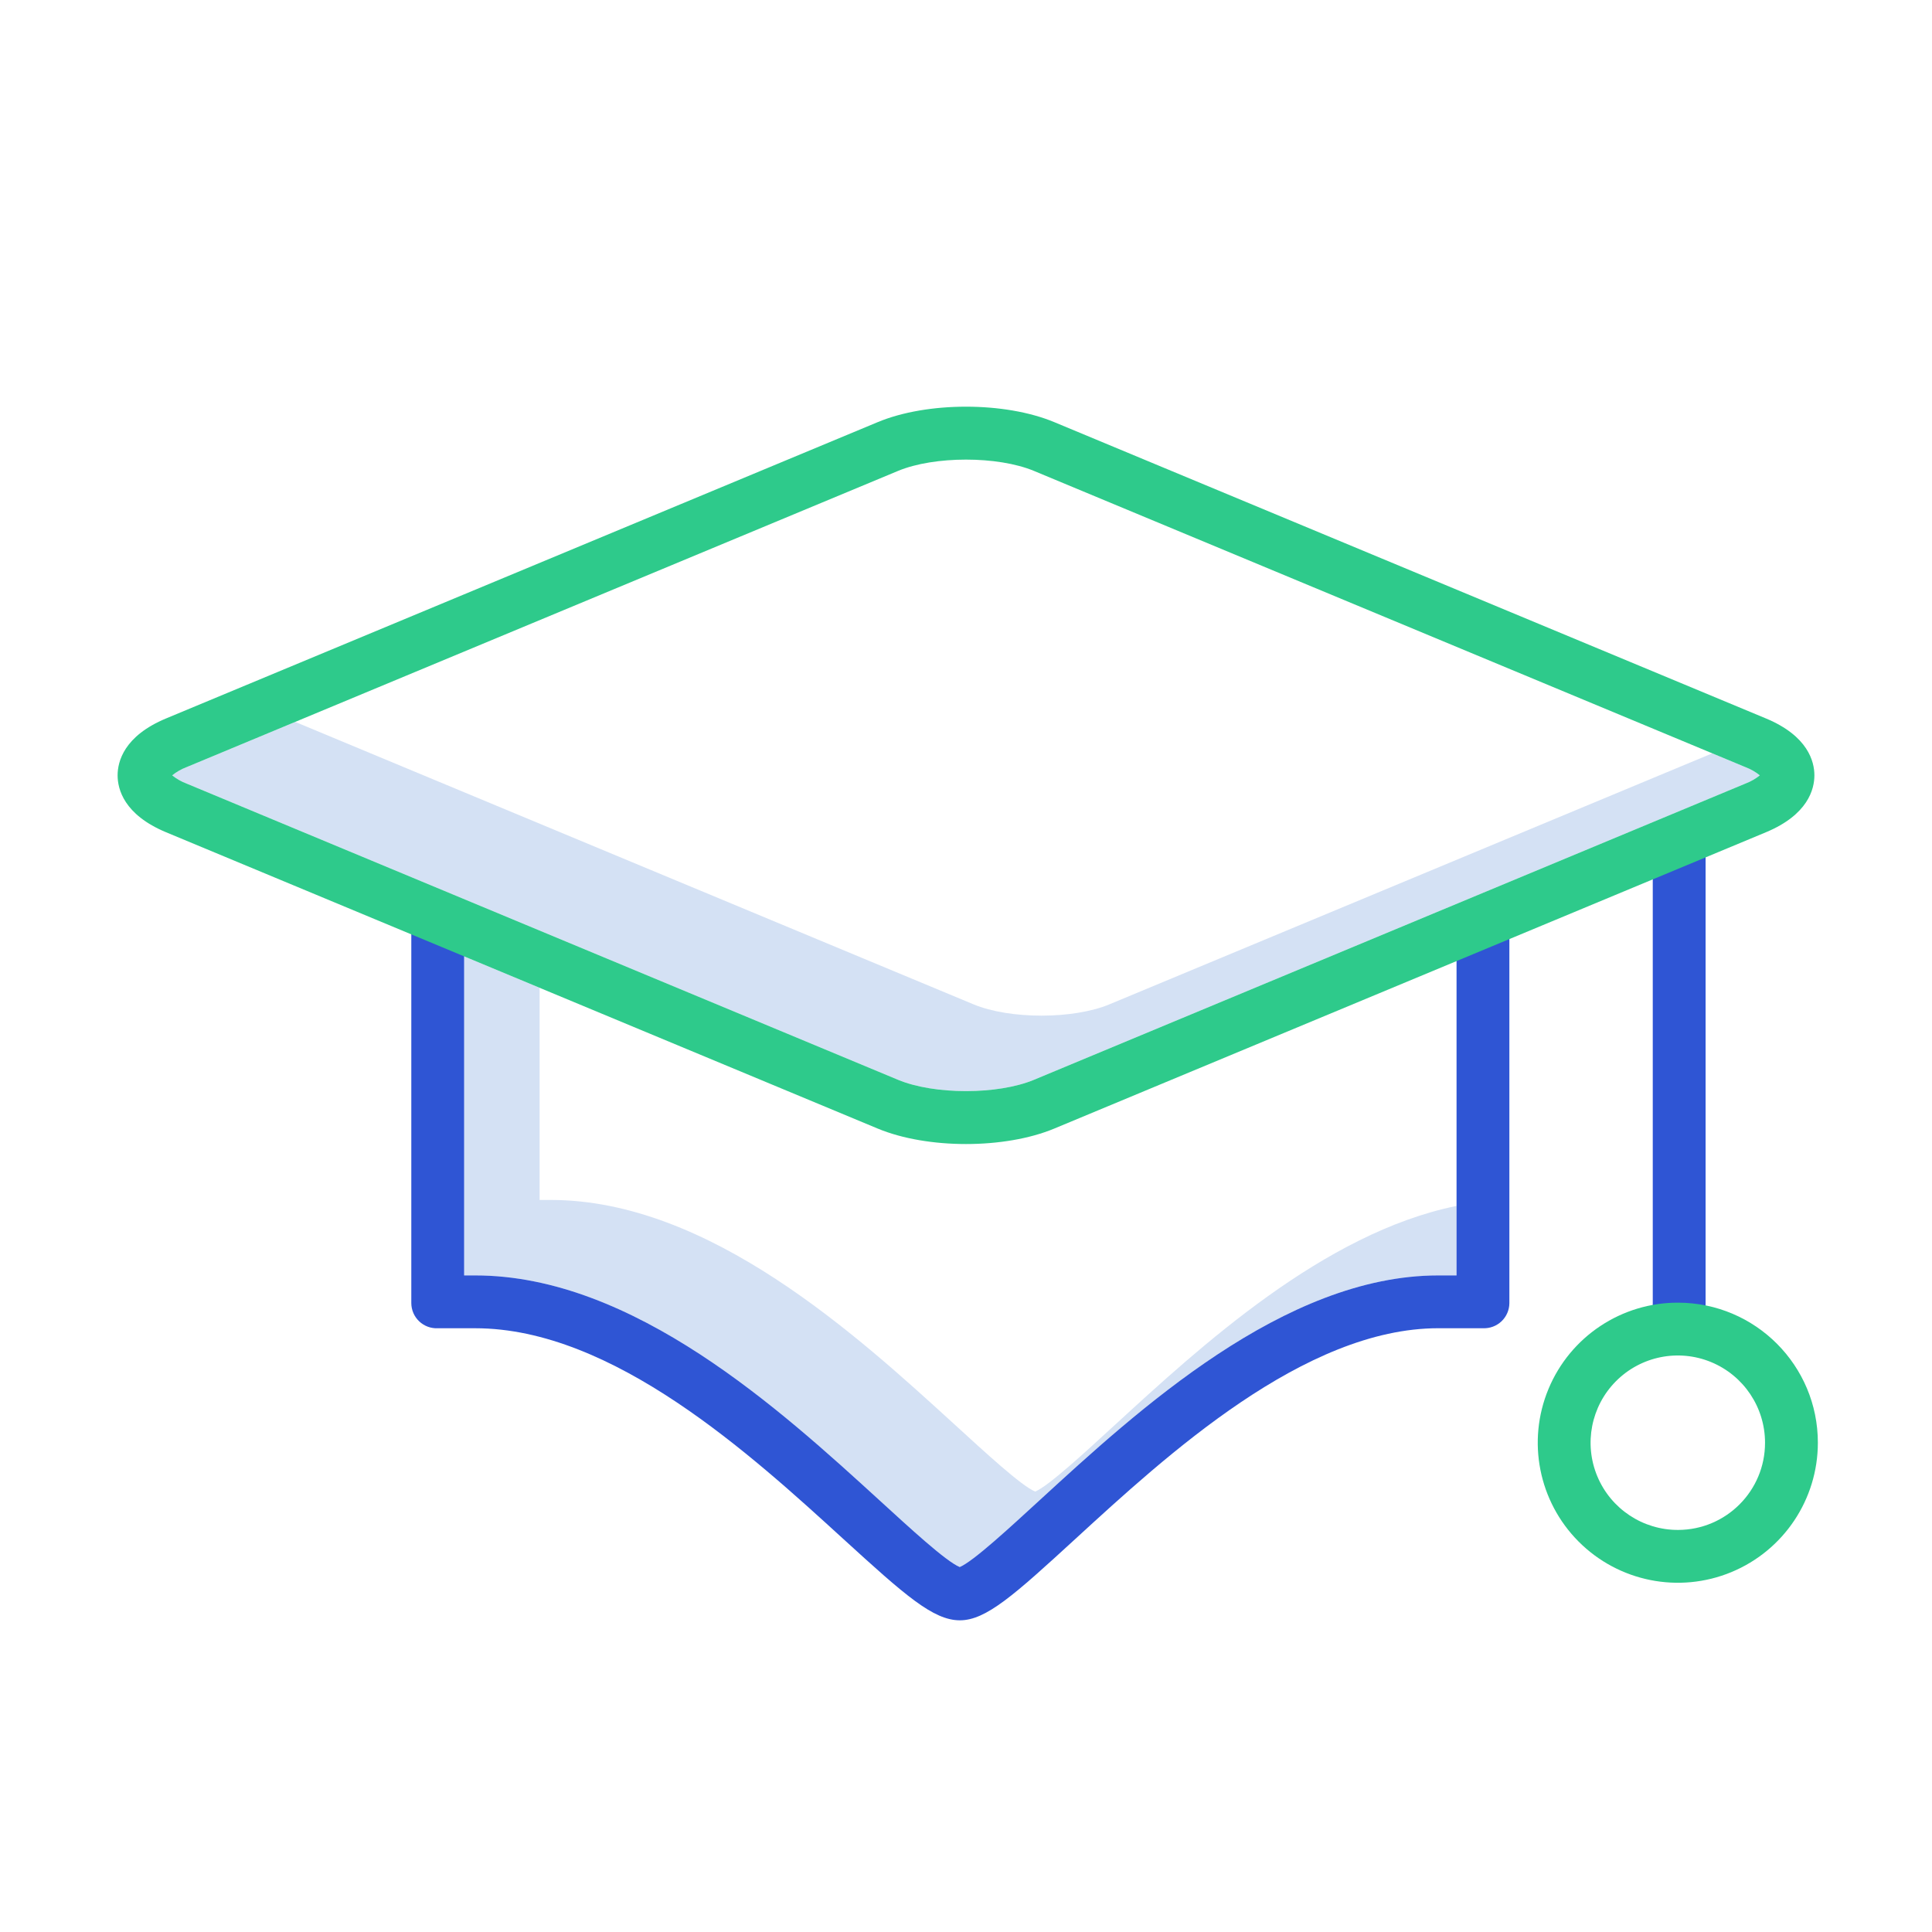
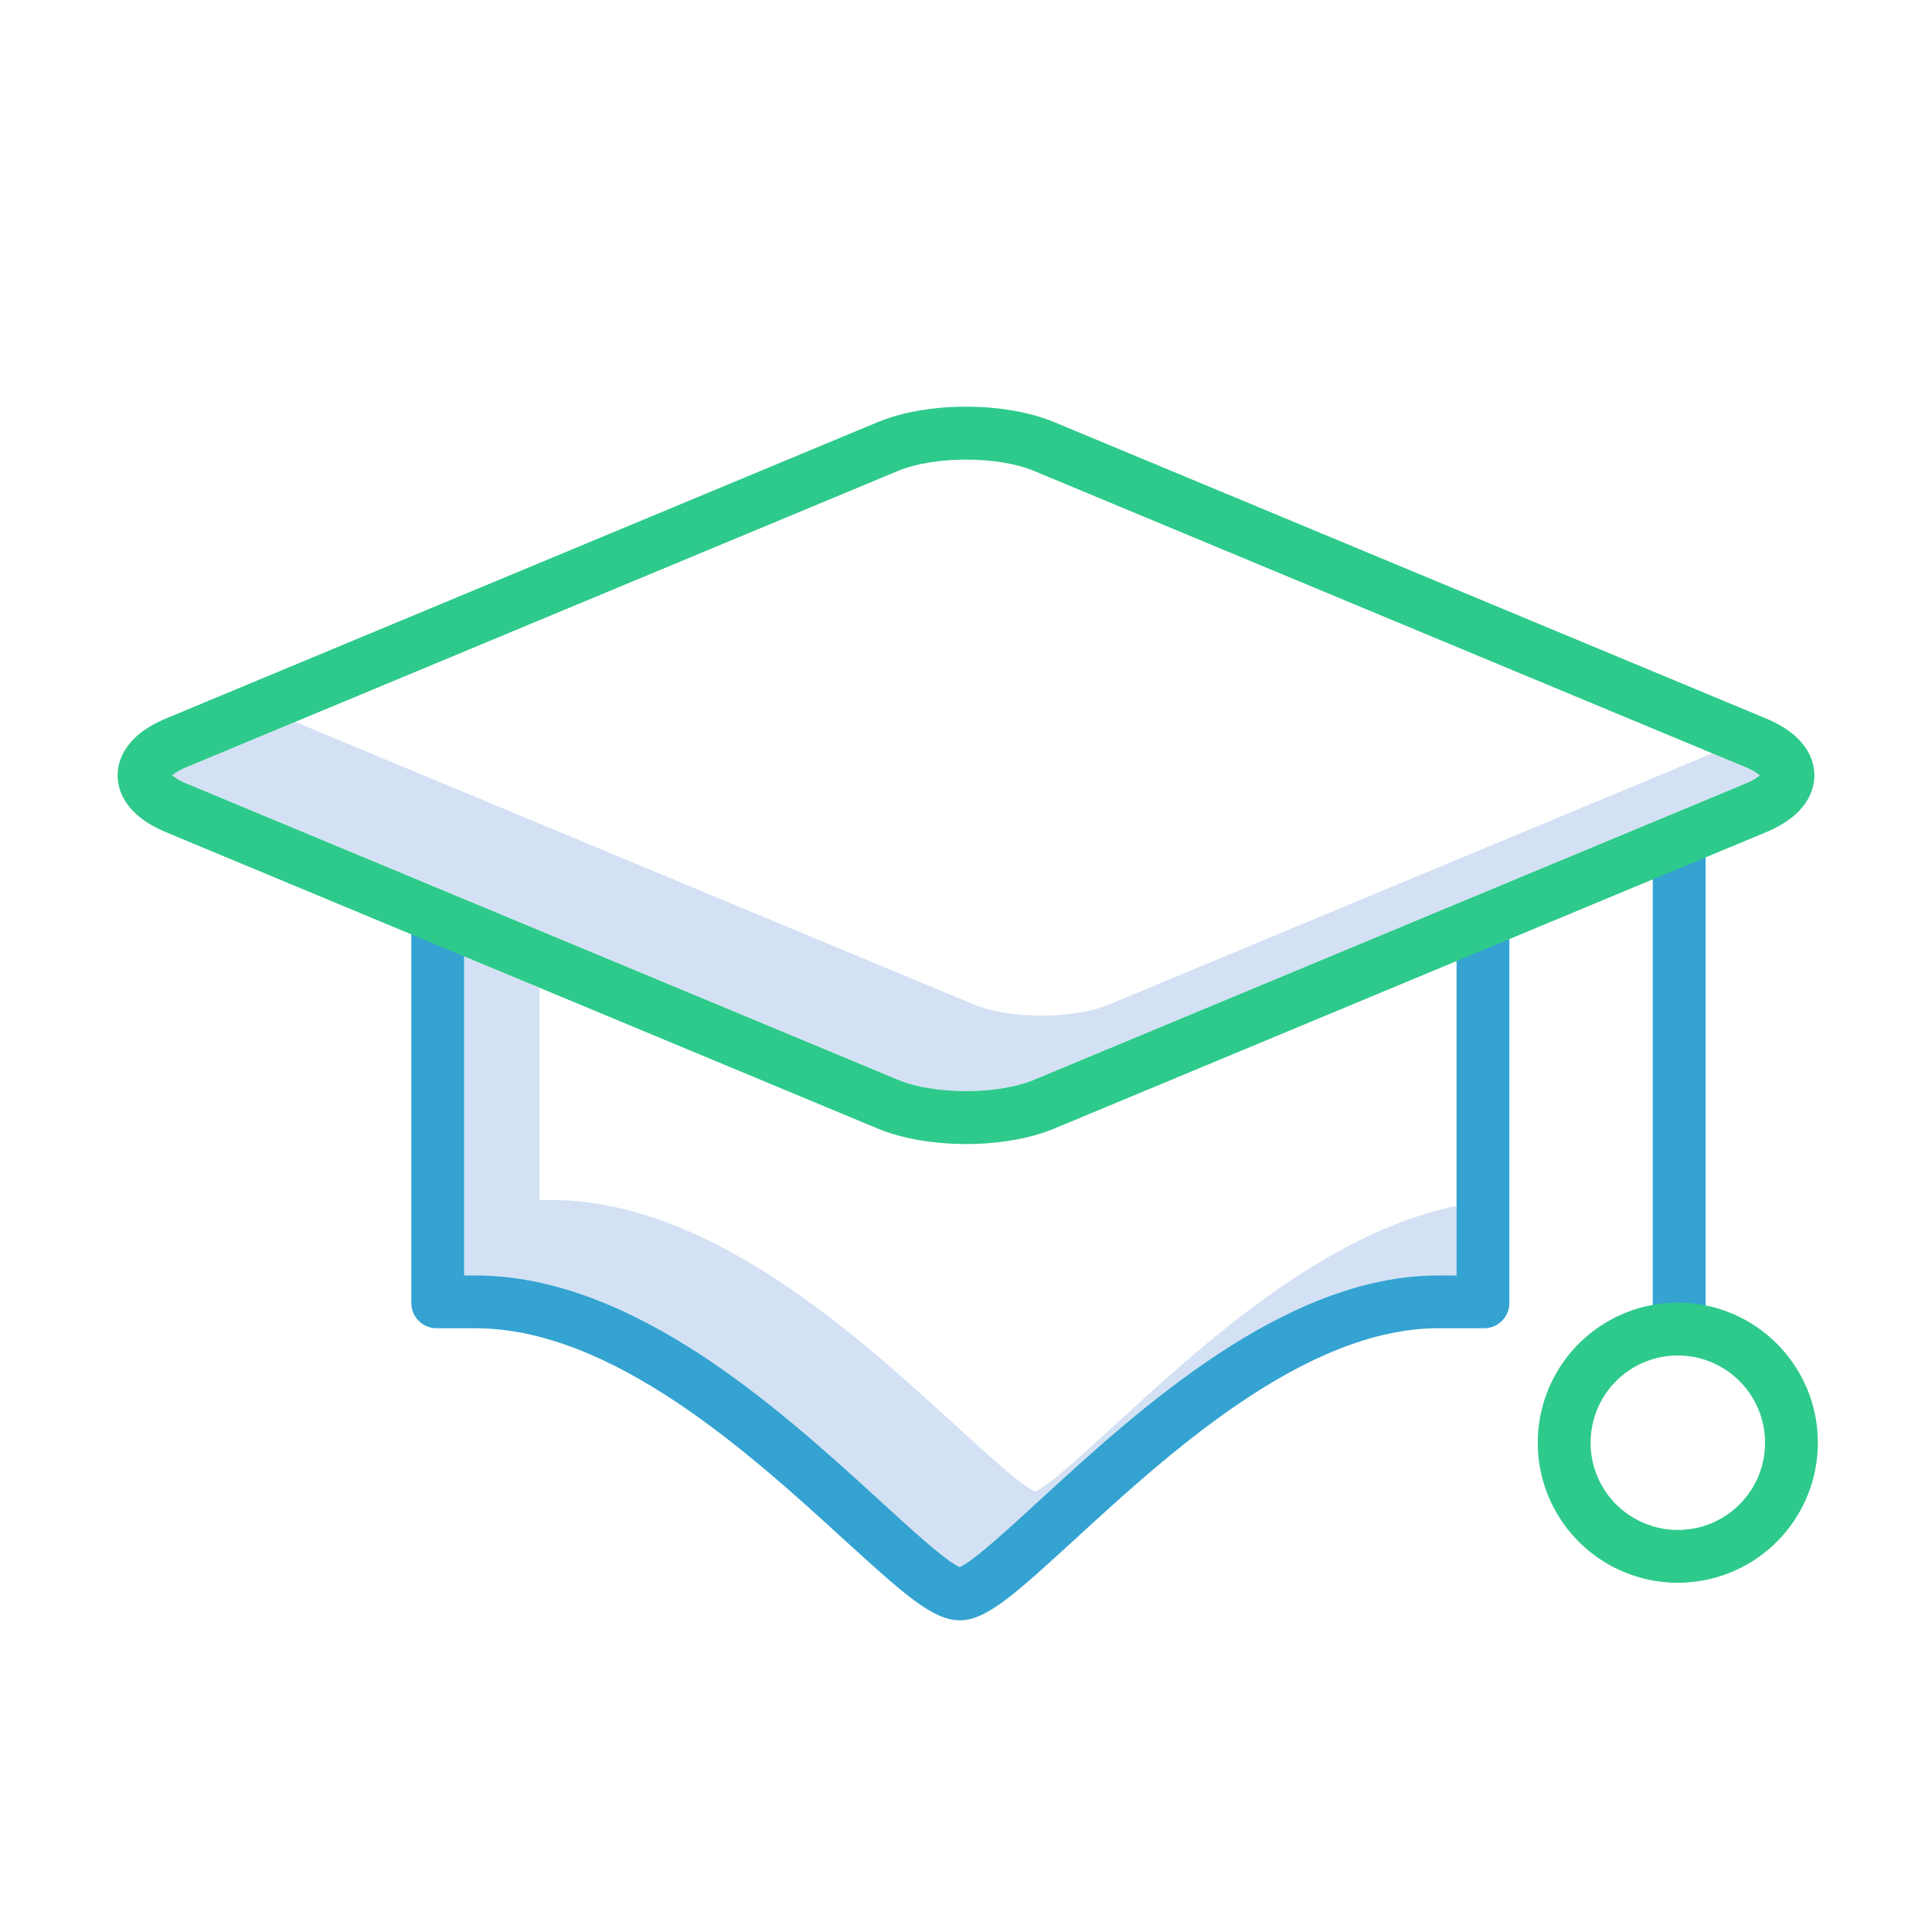
<svg xmlns="http://www.w3.org/2000/svg" id="Layer_1" data-name="Layer 1" viewBox="0 0 512 512" width="512" height="512">
  <path d="M295.507,377.577c-7.847,7.195-17.523,16.159-21.165,17.706-3.678-1.5-13.438-10.545-21.351-17.766C227.079,353.871,187.921,318,145.962,318H143V261.774l-20-8.328V338h2.962c41.959,0,81.117,35.871,107.029,59.517,7.913,7.221,17.673,16.265,21.351,17.766,3.642-1.547,13.318-10.511,21.165-17.706C301.3,373.926,340.279,338,381.163,338H386V319.58C350.776,326.758,318.088,356.871,295.507,377.577Z" style="fill:#d4e1f4" />
  <path d="M453.773,199.64,294.019,266.157c-9.6,4-26.439,4-36.037,0L78.227,191.312l-28.828,12a13.725,13.725,0,0,0-3.772,2.162,13.763,13.763,0,0,0,3.772,2.16l188.583,78.52c9.6,4,26.438,4,36.037,0L462.6,207.637a13.763,13.763,0,0,0,3.772-2.16,13.72,13.72,0,0,0-3.773-2.162Z" style="fill:#d4e1f4" />
-   <path d="M445,215.907a7,7,0,0,0-7,7V351.389a7,7,0,0,0,14,0V222.907A7,7,0,0,0,445,215.907Z" style="fill:#2f55d4" />
-   <path d="M393,238a7,7,0,0,0-7,7v93h-4.837c-40.884,0-79.863,35.926-105.656,59.577-7.847,7.195-17.523,16.159-21.165,17.706-3.678-1.5-13.438-10.545-21.351-17.766C207.079,373.871,167.921,338,125.962,338H123V244a7,7,0,1,0-14,0V345.365A6.7,6.7,0,0,0,116,352h9.962c36.532,0,73.277,33.715,97.592,55.9,16.269,14.848,23.76,21.5,30.82,21.5,6.943,0,14.4-6.7,30.594-21.556,24.195-22.186,60.758-55.85,96.2-55.85H393a6.7,6.7,0,0,0,7-6.635V245A7,7,0,0,0,393,238Z" style="fill:#2f55d4" />
+   <path d="M445,215.907a7,7,0,0,0-7,7V351.389a7,7,0,0,0,14,0V222.907A7,7,0,0,0,445,215.907Z" style="fill:#34a3d1" />
+   <path d="M393,238a7,7,0,0,0-7,7v93h-4.837c-40.884,0-79.863,35.926-105.656,59.577-7.847,7.195-17.523,16.159-21.165,17.706-3.678-1.5-13.438-10.545-21.351-17.766C207.079,373.871,167.921,338,125.962,338H123V244a7,7,0,1,0-14,0V345.365A6.7,6.7,0,0,0,116,352h9.962c36.532,0,73.277,33.715,97.592,55.9,16.269,14.848,23.76,21.5,30.82,21.5,6.943,0,14.4-6.7,30.594-21.556,24.195-22.186,60.758-55.85,96.2-55.85H393a6.7,6.7,0,0,0,7-6.635V245A7,7,0,0,0,393,238Z" style="fill:#34a3d1" />
  <path d="M480.834,205.477c0-3.635-1.67-10.429-12.852-15.085L279.4,111.872c-13.121-5.463-33.677-5.463-46.8,0L44.018,190.392c-11.182,4.656-12.851,11.45-12.851,15.085s1.67,10.428,12.851,15.083L232.6,299.081c6.56,2.731,14.98,4.1,23.4,4.1s16.839-1.367,23.4-4.1L467.981,220.56C479.163,215.905,480.833,209.112,480.834,205.477Zm-18.233,2.16-188.582,78.52c-9.6,4-26.439,4-36.037,0L49.4,207.637a13.763,13.763,0,0,1-3.772-2.16,13.725,13.725,0,0,1,3.772-2.162L237.981,124.8c9.6-4,26.439-4,36.037,0L462.6,203.315a13.72,13.72,0,0,1,3.773,2.162A13.763,13.763,0,0,1,462.6,207.637Z" style="fill:#2eca8b" />
  <path d="M444.752,345.218a37.115,37.115,0,1,0,37,37.116A37.1,37.1,0,0,0,444.752,345.218Zm0,60.23a23.115,23.115,0,1,1,23-23.114A23.085,23.085,0,0,1,444.752,405.448Z" style="fill:#2eca8b" />
</svg>
